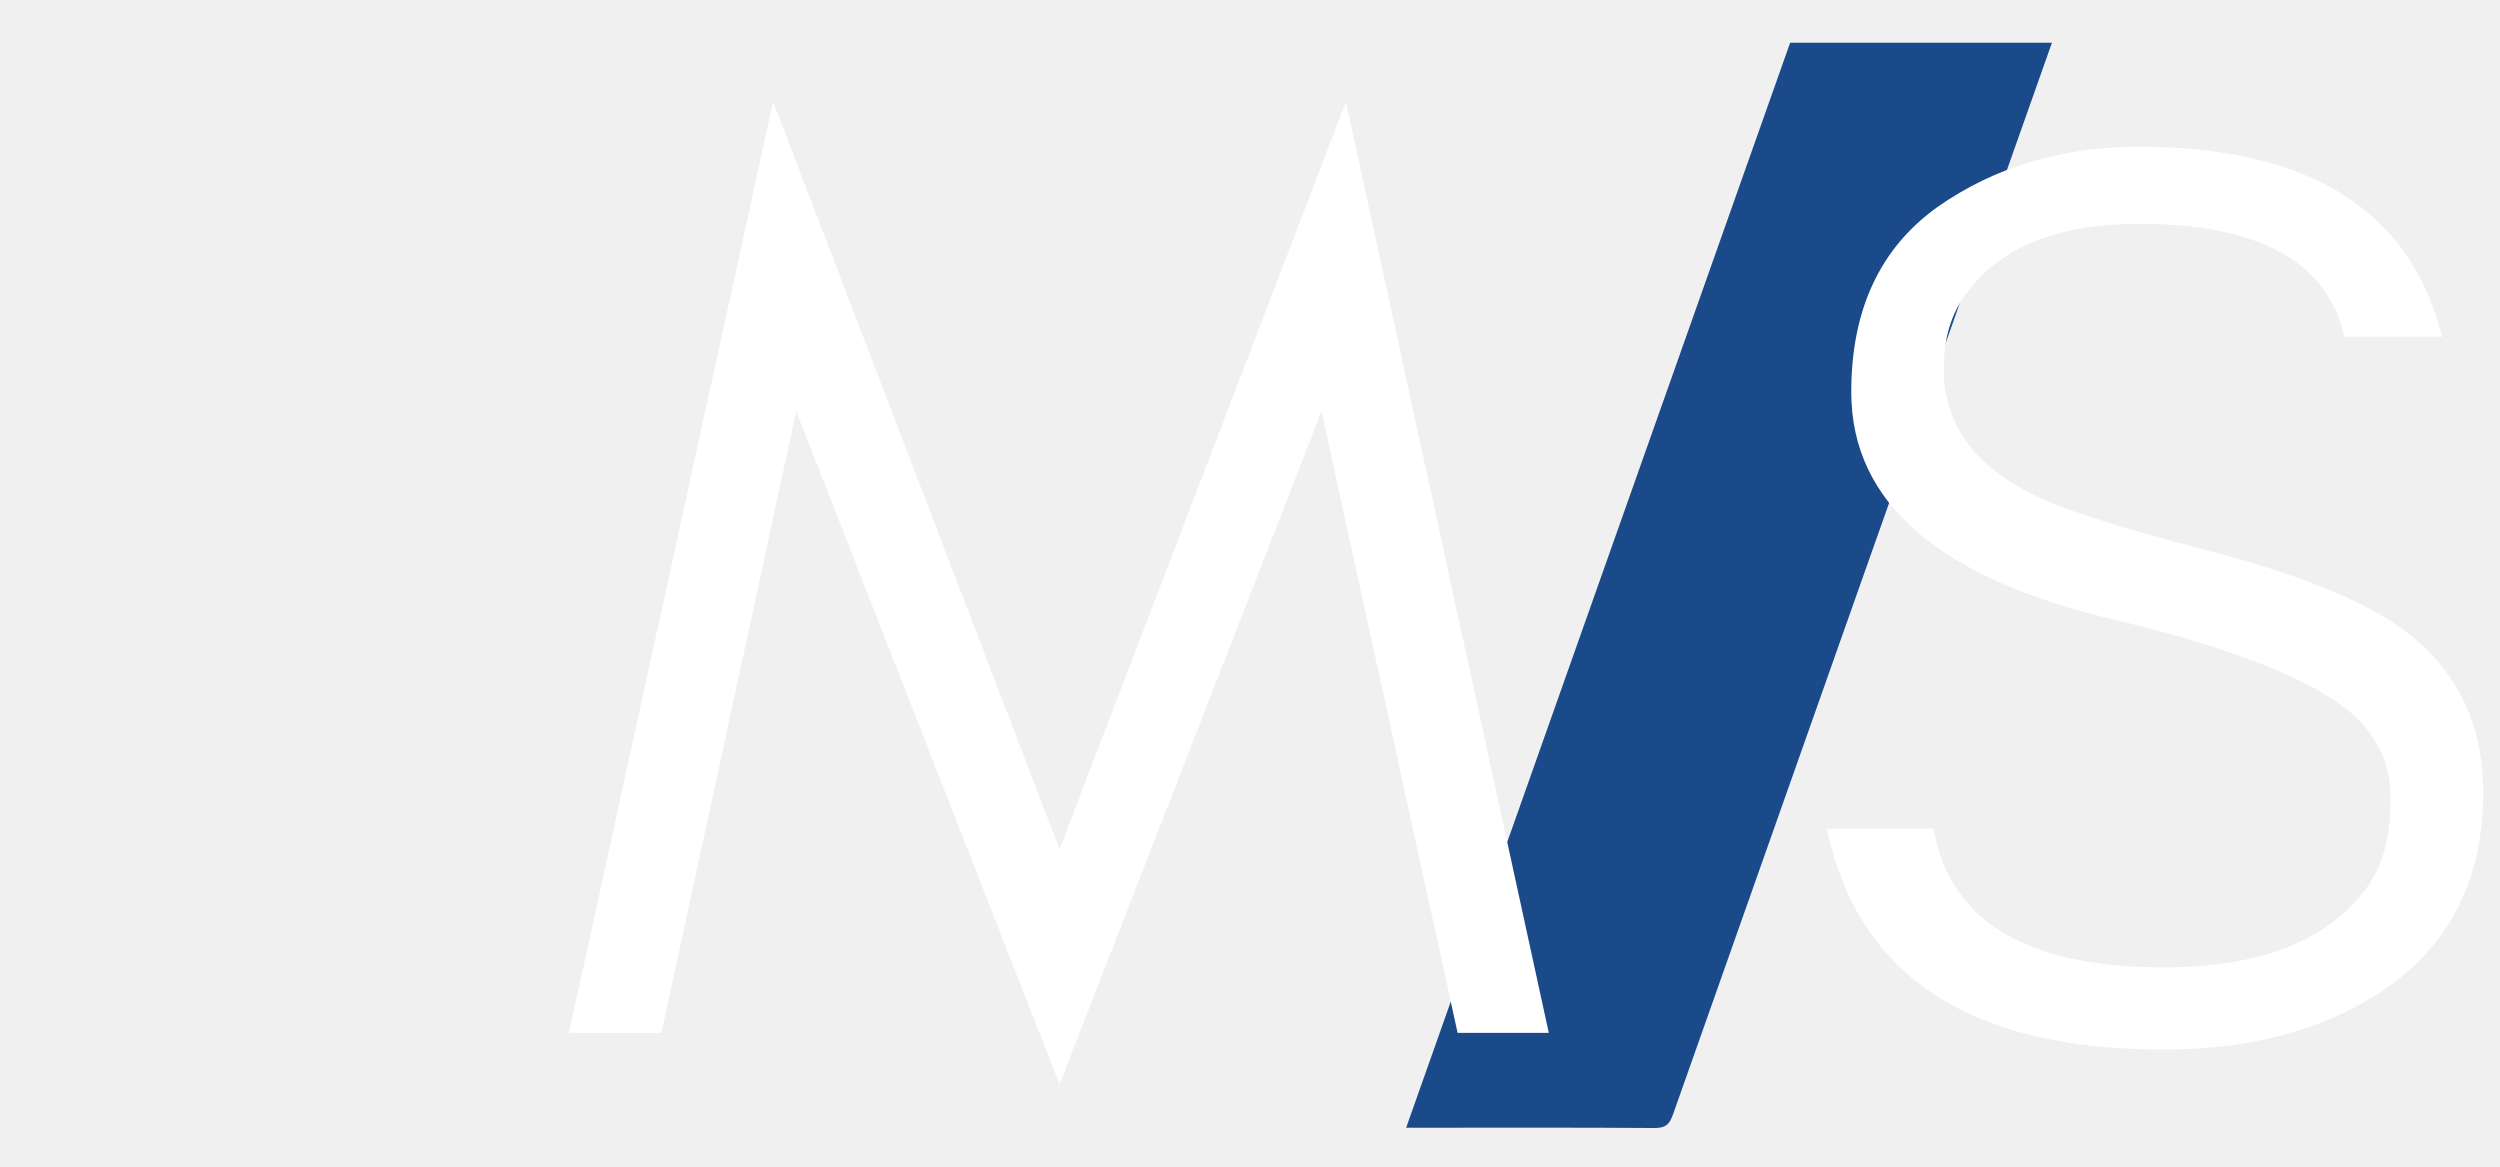
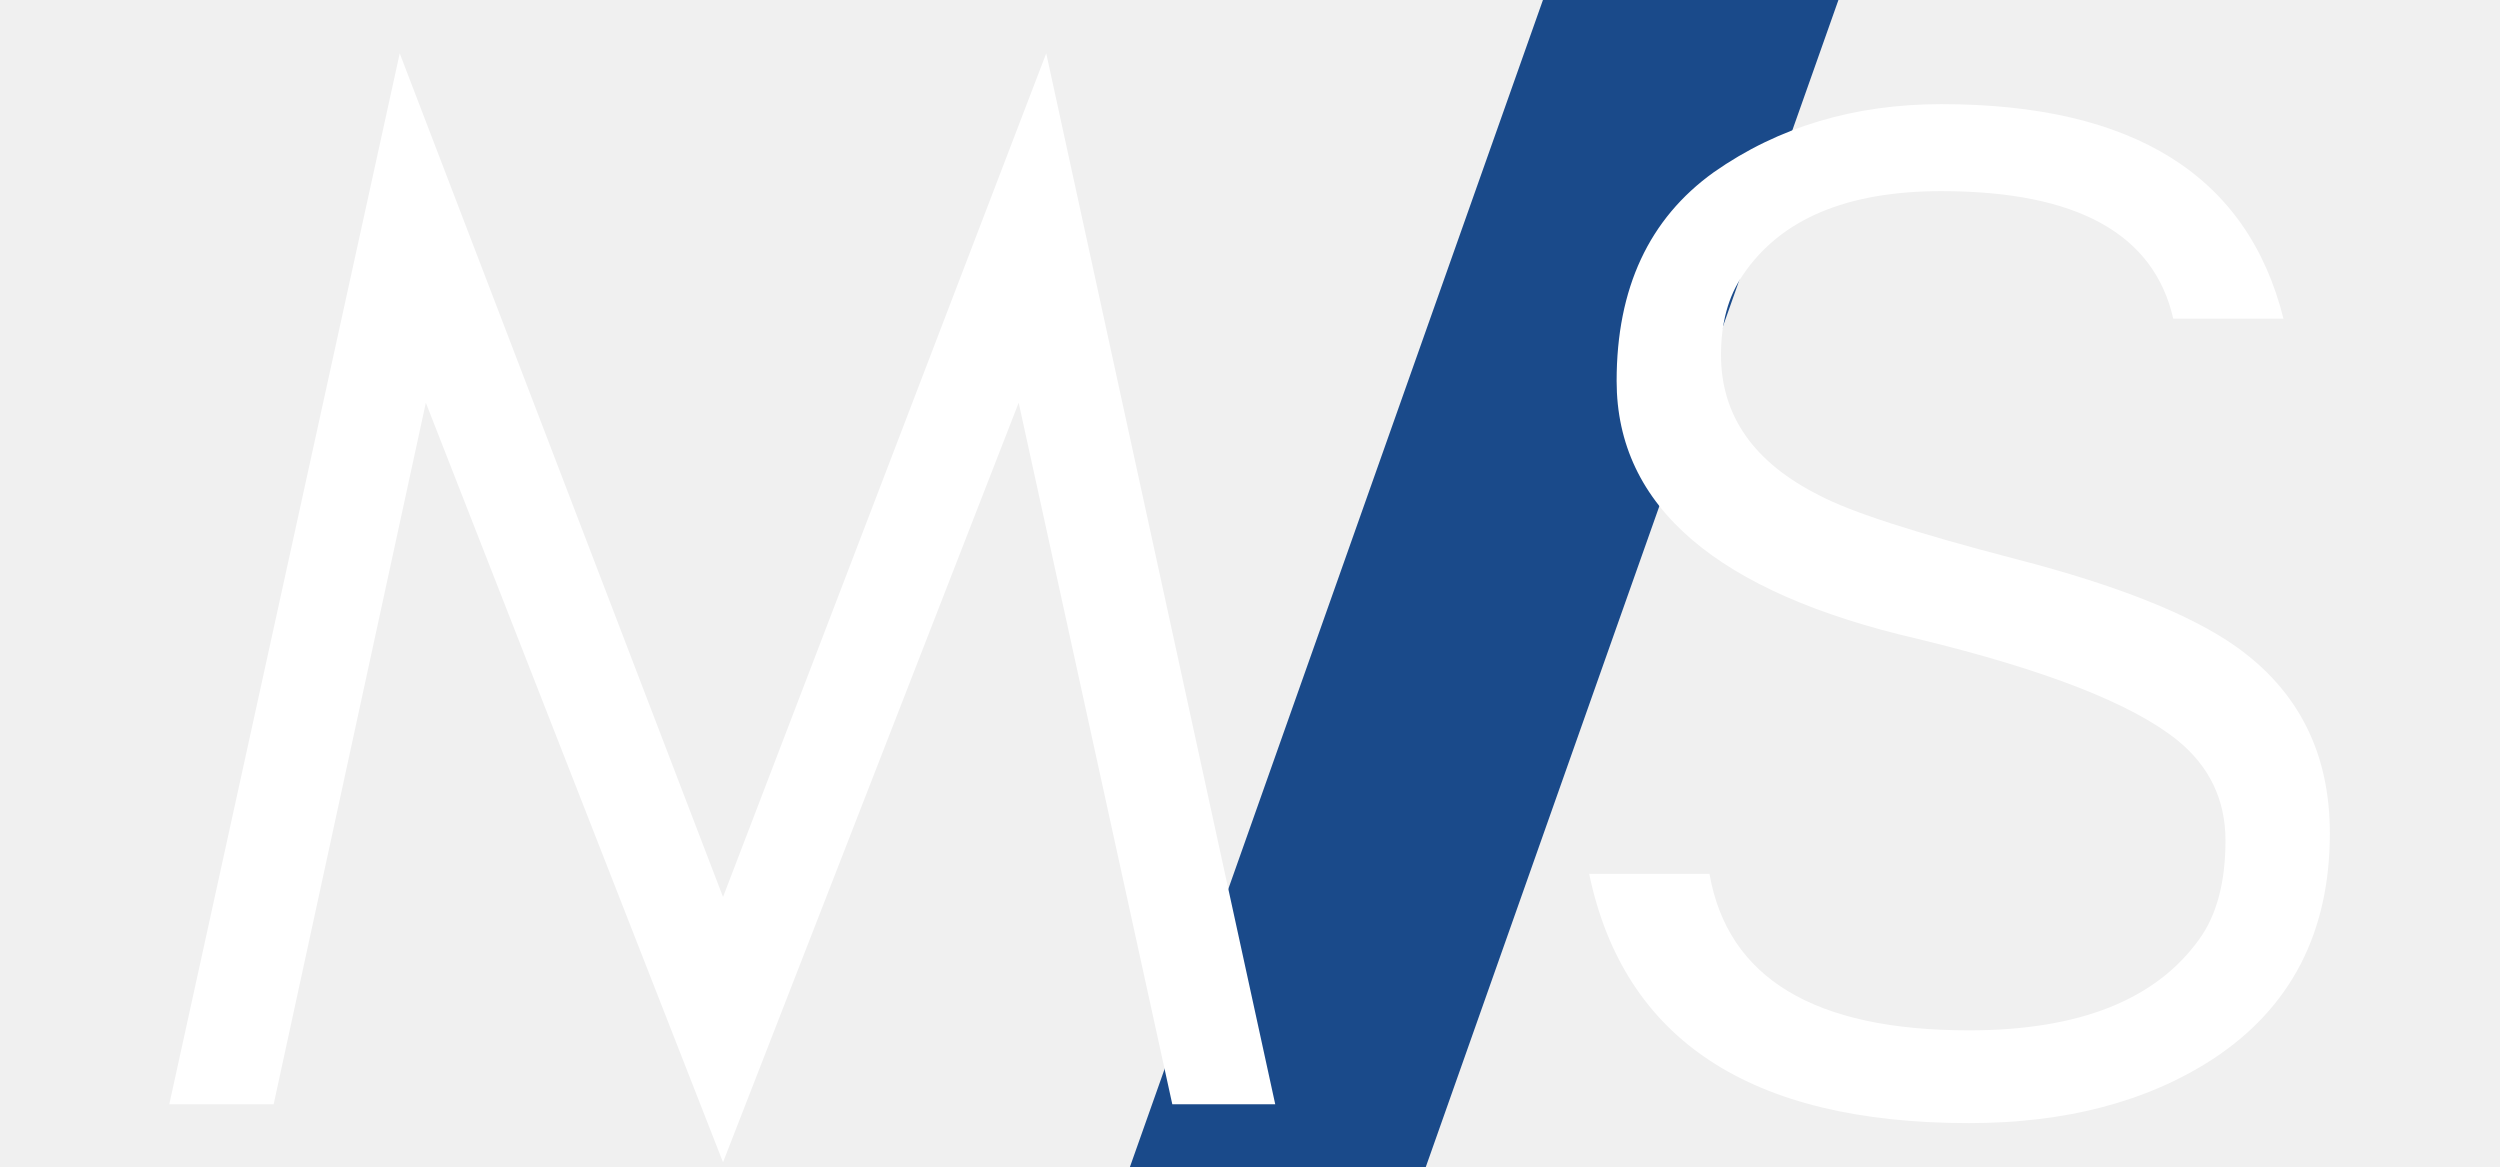
- <svg xmlns="http://www.w3.org/2000/svg" width="750" zoomAndPan="magnify" viewBox="60 180 520 150" height="350" preserveAspectRatio="xMidYMid meet" version="1.0">
+ <svg xmlns="http://www.w3.org/2000/svg" width="750" zoomAndPan="magnify" viewBox="170 145 415 215" height="350" preserveAspectRatio="xMidYMid meet" version="1.0">
  <defs>
    <g />
  </defs>
  <path fill="#1a4a8a" d="M 352.473 368.242 C 379.137 292.895 405.73 217.766 432.348 142.562 C 450.41 142.559 468.457 142.559 486.801 142.559 C 485.184 147.137 483.594 151.637 482 156.137 C 457.301 225.934 432.598 295.723 407.961 365.535 C 407.211 367.637 406.355 368.293 404.152 368.293 C 387.82 368.176 371.465 368.234 355.117 368.234 L 352.473 368.234 " fill-opacity="1" fill-rule="nonzero" />
  <g fill="#fff" fill-opacity="1">
    <g transform="translate(175.6667, 348.5049)">
      <g>
        <path d="M 187.516 0 L 159.203 -129.281 L 104.719 10.688 L 49.953 -129.281 L 21.906 0 L 2.672 0 L 45.141 -193.672 L 104.719 -38.203 L 164.281 -193.672 L 206.484 0 Z M 187.516 0 " />
      </g>
    </g>
  </g>
  <g fill="#fff" fill-opacity="1">
    <g transform="translate(430.1104, 348.5049)">
      <g>
        <path d="M 70.516 -85.75 C 33.473 -94.289 14.953 -110.141 14.953 -133.297 C 14.953 -150.391 20.922 -163.211 32.859 -171.766 C 44.785 -180.129 58.766 -184.312 74.797 -184.312 C 110.234 -184.312 131.25 -171.133 137.844 -144.781 L 117.531 -144.781 C 113.969 -160.445 99.723 -168.281 74.797 -168.281 C 57.336 -168.281 45.141 -163.117 38.203 -152.797 C 35.523 -148.879 34.188 -143.984 34.188 -138.109 C 34.188 -126.891 40.242 -118.25 52.359 -112.188 C 58.055 -109.164 70.164 -105.25 88.688 -100.438 C 107.207 -95.633 120.648 -90.289 129.016 -84.406 C 140.598 -76.219 146.391 -64.734 146.391 -49.953 C 146.391 -31.609 139.176 -17.719 124.75 -8.281 C 112.633 -0.445 97.676 3.469 79.875 3.469 C 39.625 3.469 16.297 -11.844 9.891 -42.469 L 32.062 -42.469 C 35.438 -23.238 51.375 -13.625 79.875 -13.625 C 100.176 -13.625 114.332 -19.234 122.344 -30.453 C 125.551 -34.898 127.156 -40.953 127.156 -48.609 C 127.156 -56.098 124.219 -62.242 118.344 -67.047 C 109.969 -73.816 94.023 -80.051 70.516 -85.75 Z M 70.516 -85.75 " />
      </g>
    </g>
  </g>
</svg>
